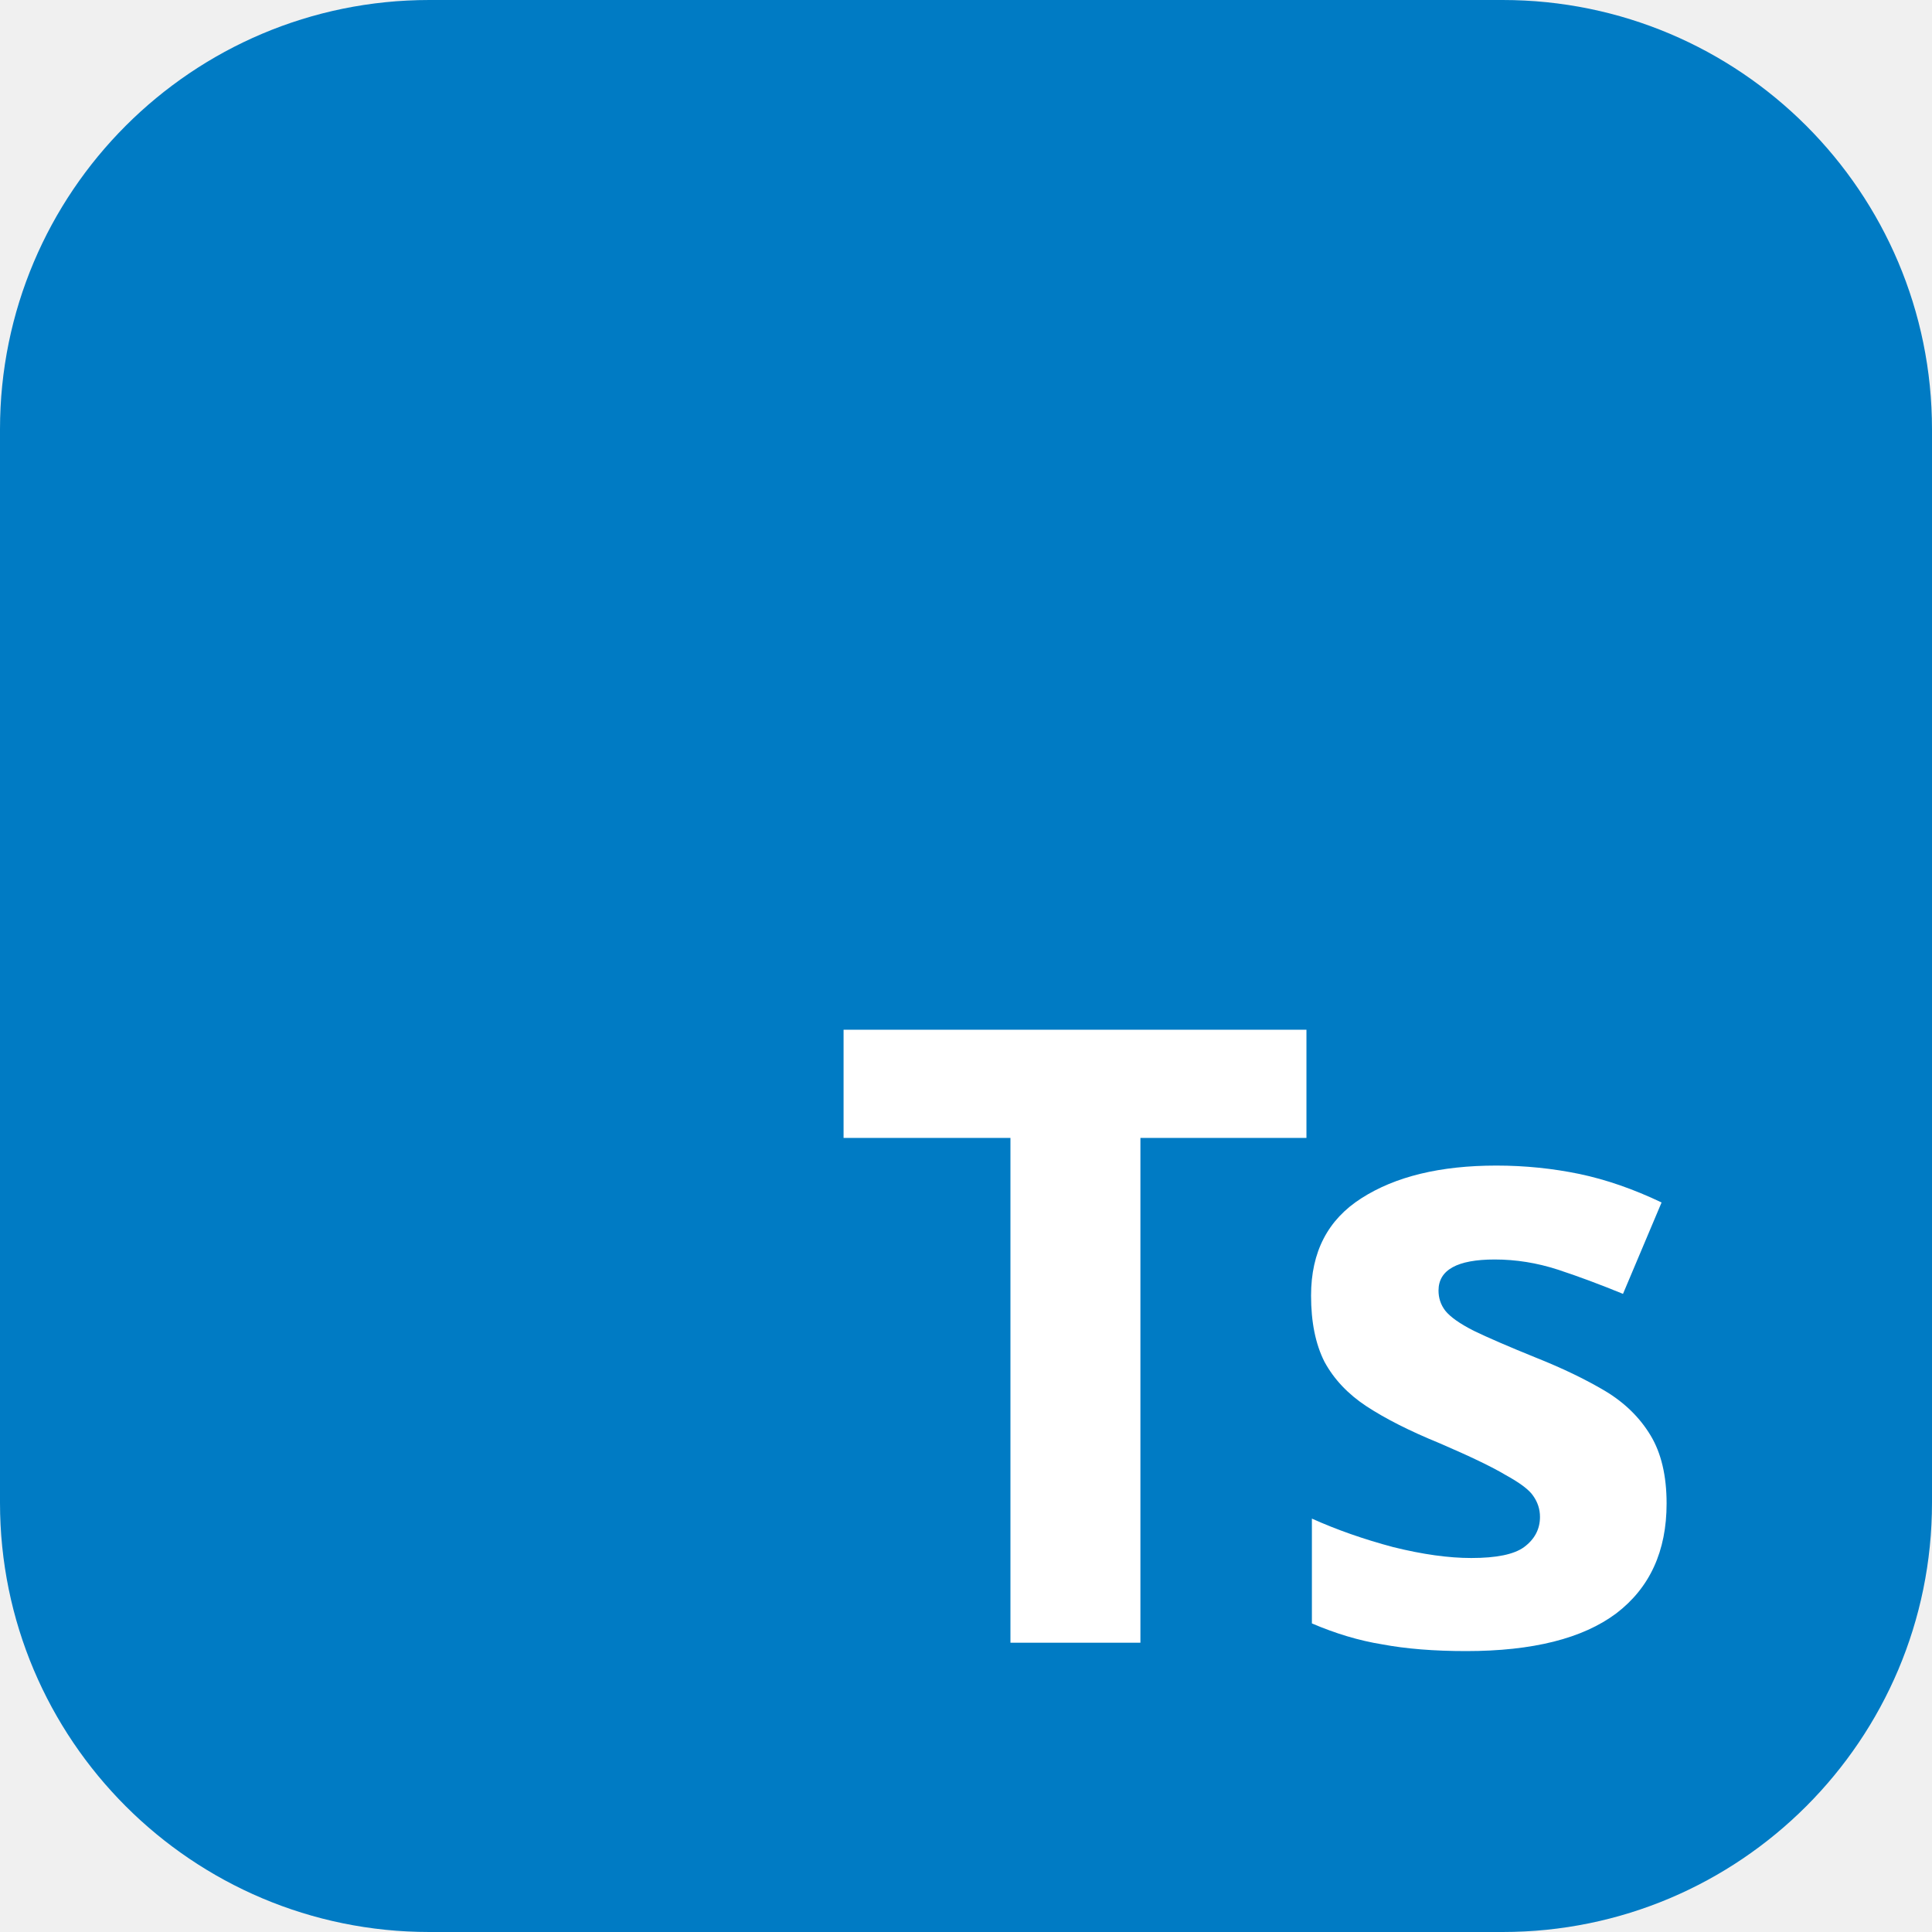
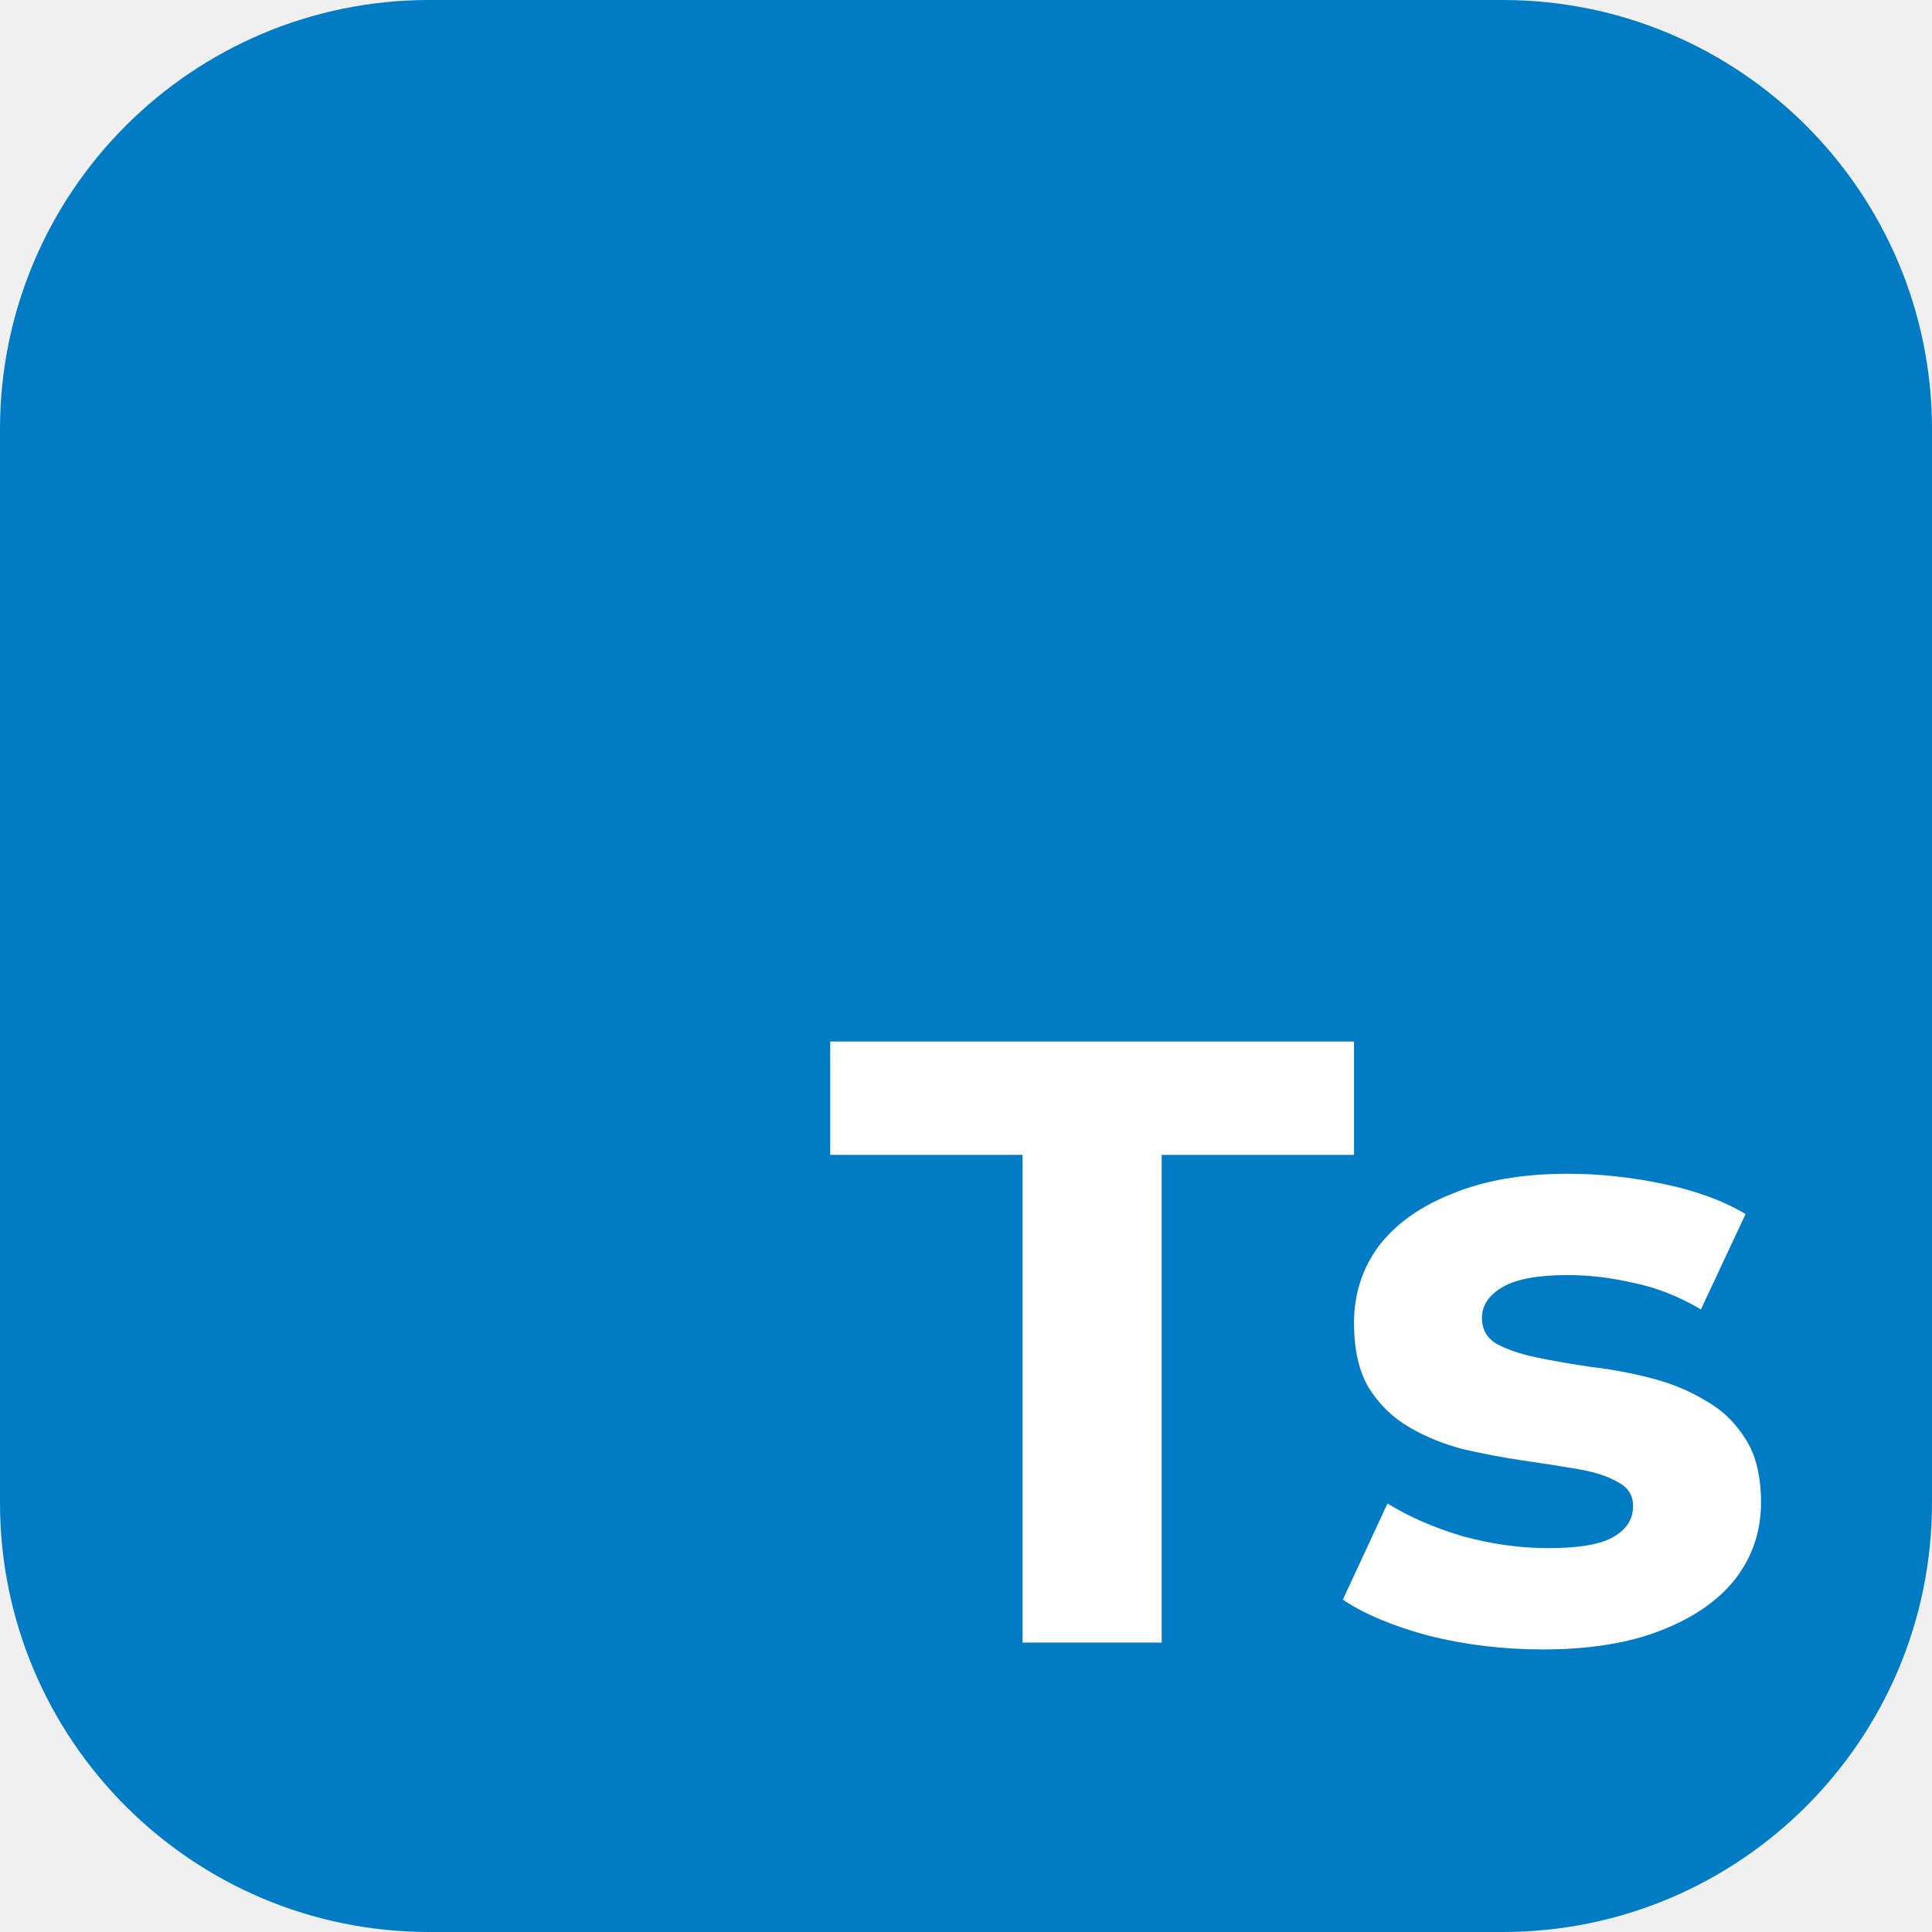
<svg xmlns="http://www.w3.org/2000/svg" width="36" height="36" viewBox="0 0 36 36" version="1.1" id="svg18171" xml:space="preserve">
  <defs id="defs18168" />
  <g id="layer1">
    <rect style="fill:#007bc4;stroke-width:2.447;stroke-miterlimit:0;fill-opacity:1" id="rect18292" width="36" height="36" x="-4.4408921e-15" y="3.5527137e-15" rx="8" />
-     <text xml:space="preserve" style="font-weight:bold;font-size:16px;font-family:Montserrat;-inkscape-font-specification:'Montserrat Bold';fill:#ffffff;fill-opacity:1;stroke:none;stroke-width:2.1;stroke-miterlimit:0" x="15.406" y="30.607" id="text633">
-       <tspan id="tspan631" x="15.406" y="30.607">Ts</tspan>
-     </text>
+     <path d="m 19.054,30.607 v -9.088 h -3.584 v -2.112 h 9.76 v 2.112 h -3.584 v 9.088 z m 9.696,0.128 q -1.104,0 -2.128,-0.256 -1.008,-0.272 -1.6,-0.672 l 0.832,-1.792 q 0.592,0.368 1.392,0.608 0.816,0.224 1.6,0.224 0.864,0 1.216,-0.208 0.368,-0.208 0.368,-0.576 0,-0.304 -0.288,-0.448 -0.272,-0.16 -0.736,-0.24 -0.464,-0.08 -1.024,-0.16 -0.544,-0.08 -1.104,-0.208 -0.56,-0.144 -1.024,-0.416 -0.464,-0.272 -0.752,-0.736 -0.272,-0.464 -0.272,-1.2 0,-0.816 0.464,-1.44 0.48,-0.624 1.376,-0.976 0.896,-0.368 2.144,-0.368 0.88,0 1.792,0.192 0.912,0.192 1.52,0.56 l -0.832,1.776 q -0.624,-0.368 -1.264,-0.496 -0.624,-0.144 -1.216,-0.144 -0.832,0 -1.216,0.224 -0.384,0.224 -0.384,0.576 0,0.32 0.272,0.48 0.288,0.16 0.752,0.256 0.464,0.096 1.008,0.176 0.56,0.064 1.12,0.208 0.56,0.144 1.008,0.416 0.464,0.256 0.752,0.72 0.288,0.448 0.288,1.184 0,0.8 -0.48,1.424 -0.48,0.608 -1.392,0.96 -0.896,0.352 -2.192,0.352 z" id="text633" style="font-weight:bold;font-size:16px;font-family:Montserrat;-inkscape-font-specification:'Montserrat Bold';fill:#ffffff;stroke-width:2.1;stroke-miterlimit:0" aria-label="Ts" />
  </g>
</svg>
